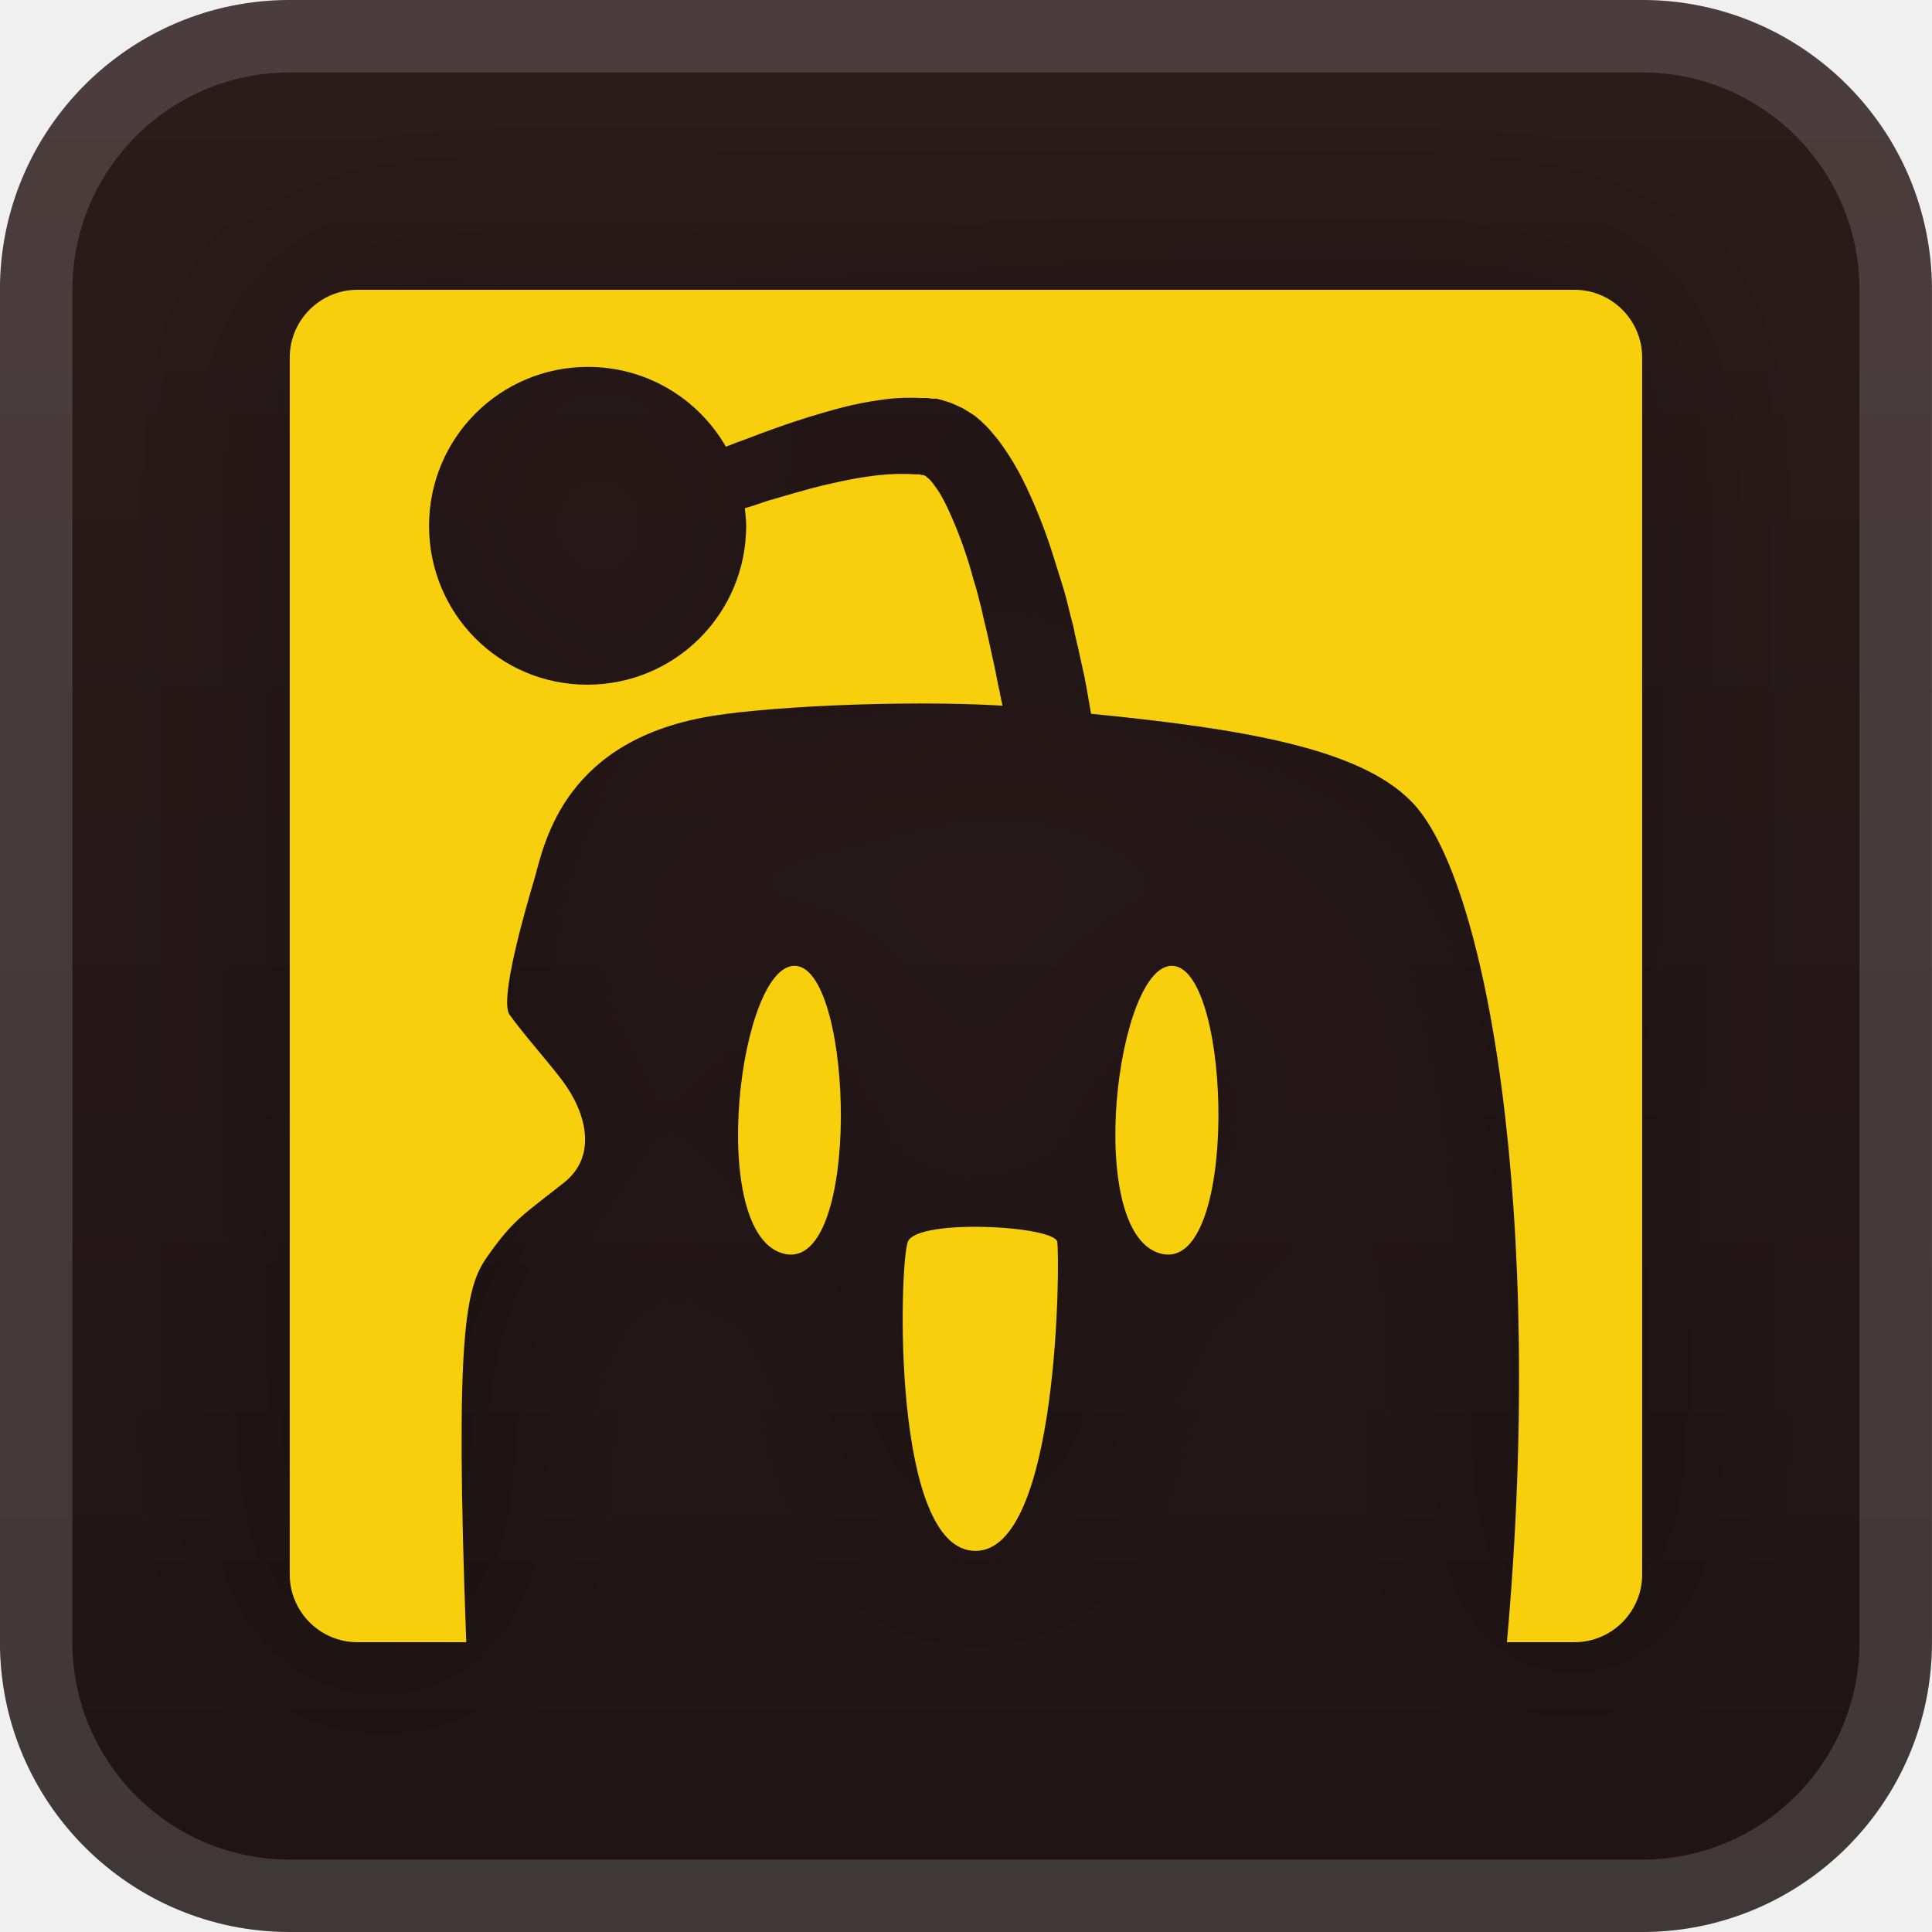
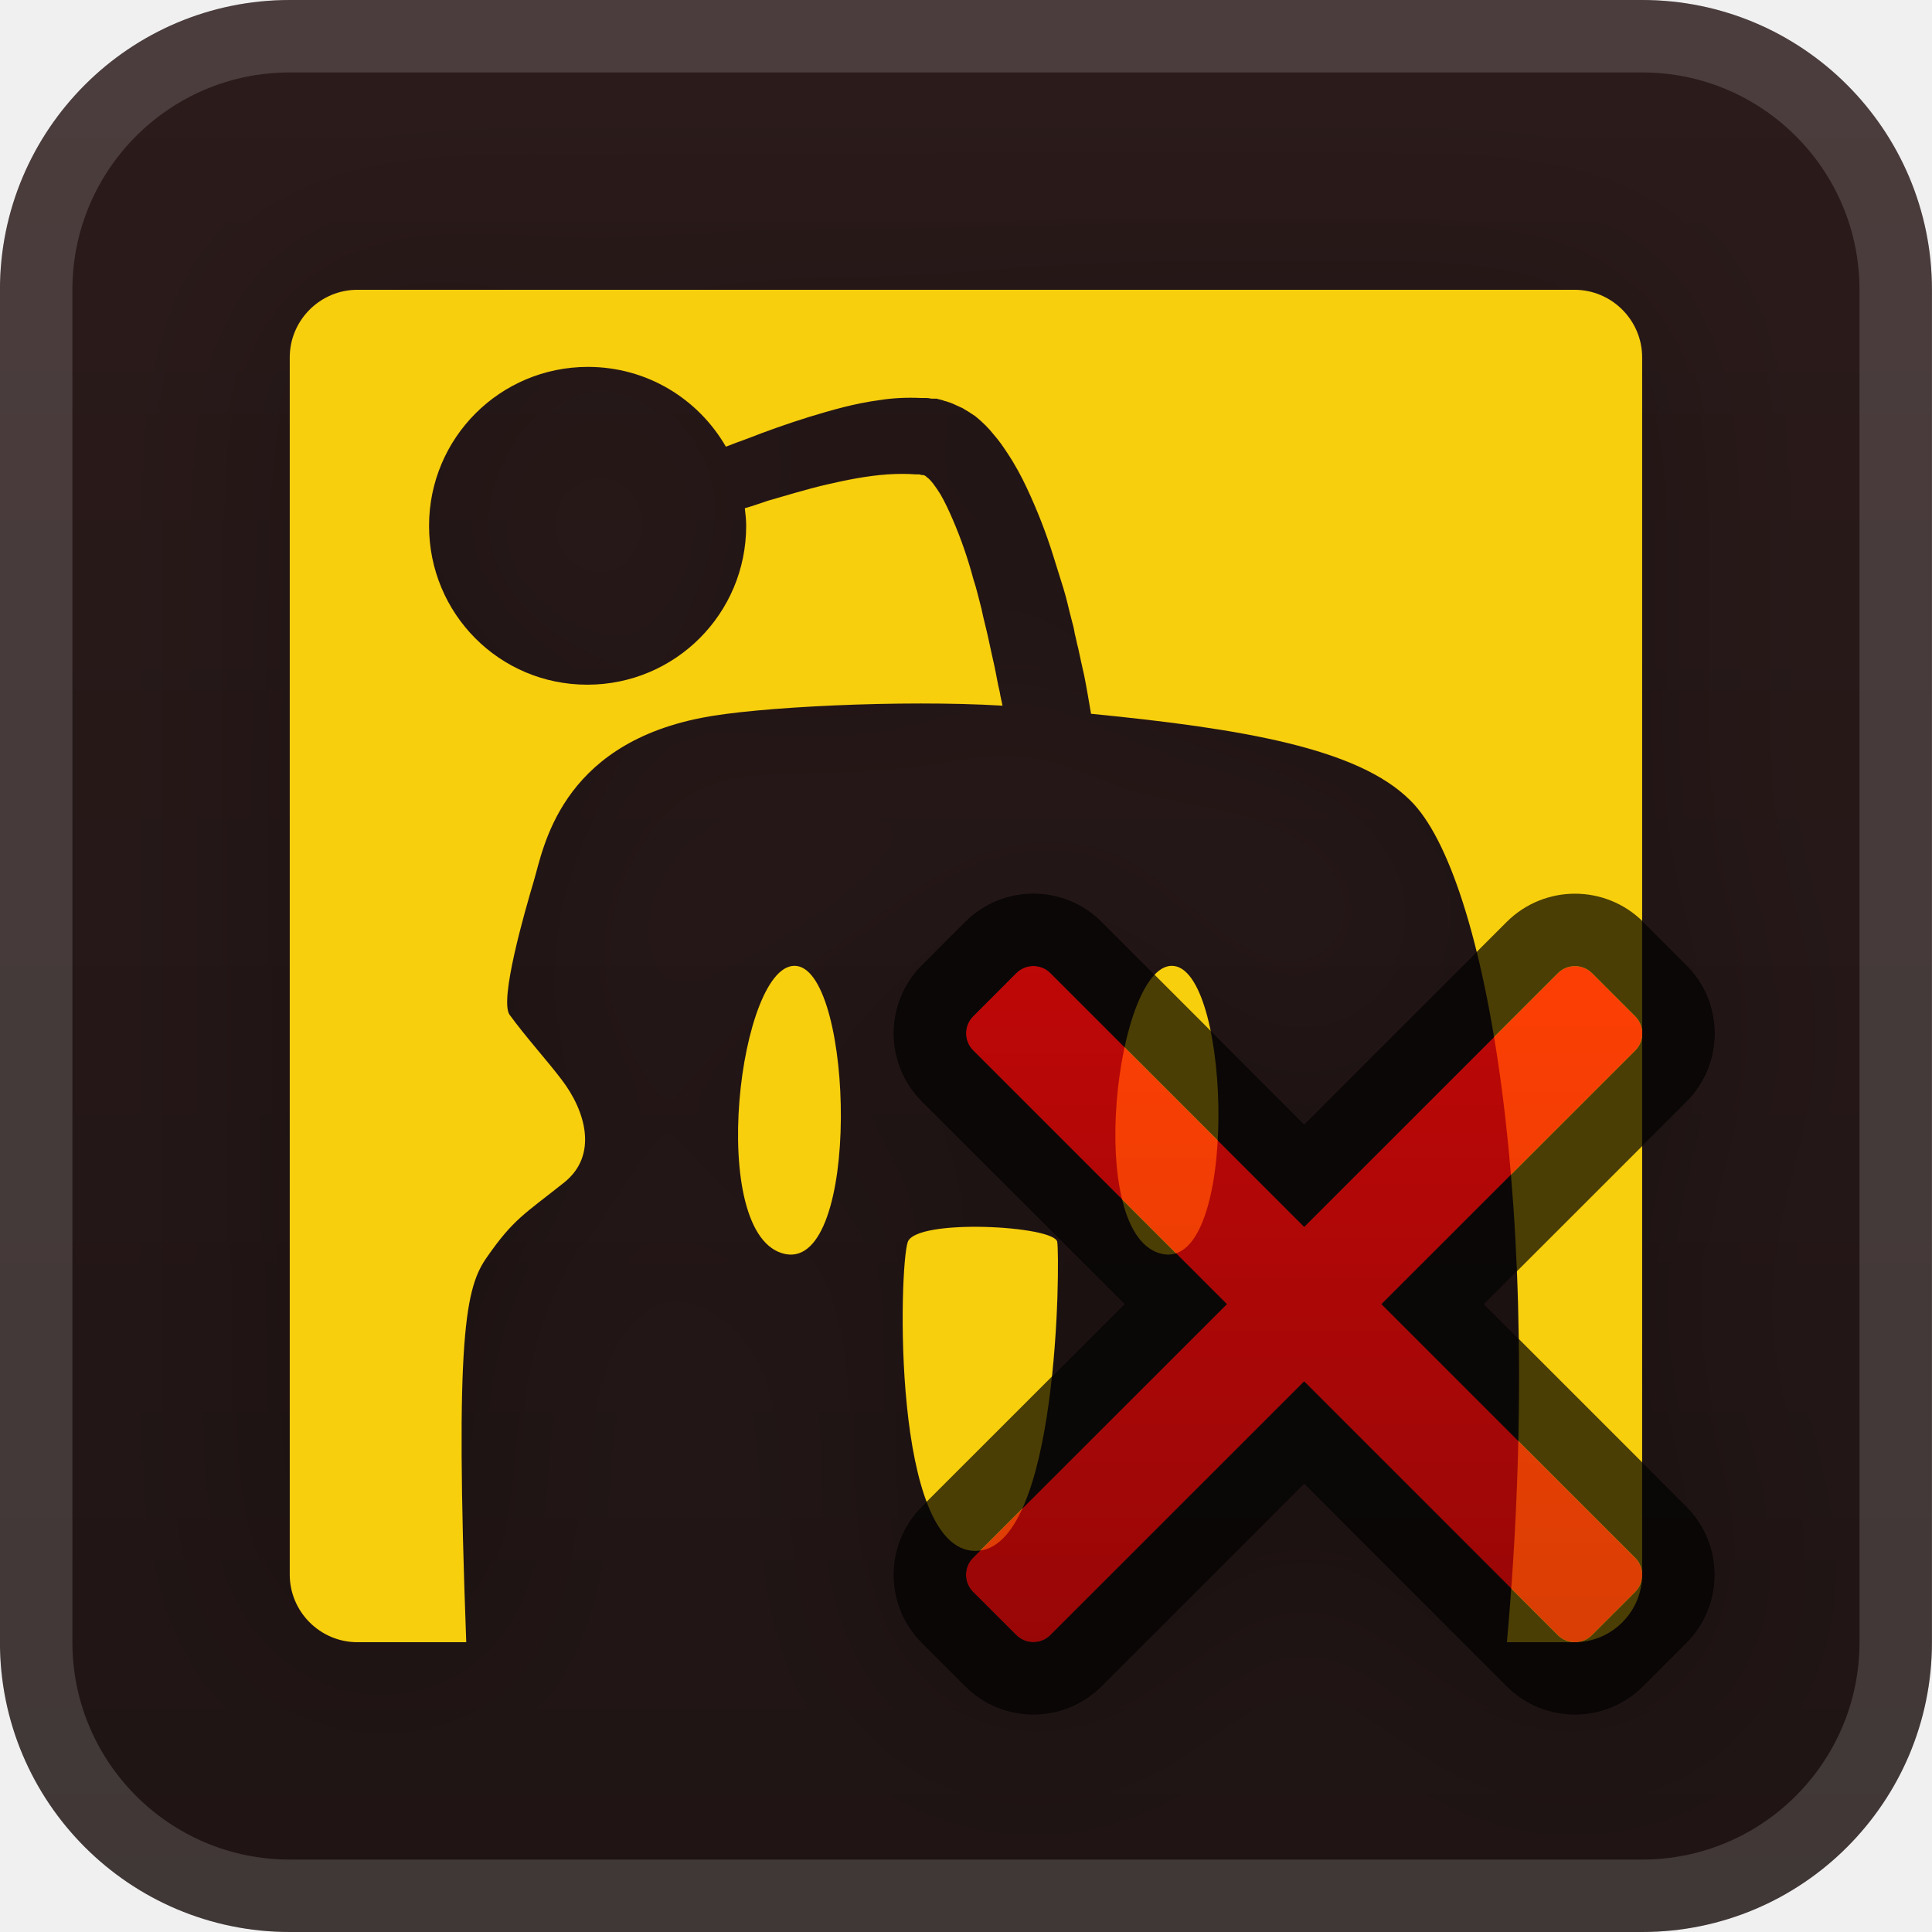
<svg xmlns="http://www.w3.org/2000/svg" width="40" height="40" viewBox="0 0 40 40" fill="none">
-   <rect x="-0.001" y="-6.10352e-05" width="40" height="40" rx="6" fill="url(#paint0_linear_28_4010)" />
-   <g filter="url(#filter0_d_28_4010)">
-     <g clip-path="url(#clip0_28_4010)">
-       <path d="M32.599 6H7.399C6.629 6 5.999 6.63 5.999 7.4V32.6C5.999 33.37 6.629 34 7.399 34H9.653C9.415 27.602 9.639 26.65 10.087 26.02C10.633 25.236 10.857 25.138 11.683 24.48C12.383 23.92 12.131 23.01 11.627 22.352C11.319 21.946 10.885 21.47 10.549 21.008C10.339 20.7 10.857 18.894 11.053 18.236C11.249 17.578 11.585 15.436 14.525 14.862C15.631 14.638 18.669 14.484 20.755 14.61C20.741 14.526 20.713 14.428 20.699 14.33C20.657 14.162 20.629 13.98 20.587 13.784C20.545 13.602 20.503 13.406 20.461 13.21C20.419 13.014 20.363 12.818 20.321 12.608C20.265 12.398 20.223 12.202 20.153 11.992C20.041 11.572 19.901 11.166 19.733 10.774C19.649 10.578 19.565 10.396 19.467 10.228C19.369 10.074 19.271 9.934 19.187 9.878C19.173 9.864 19.159 9.85 19.145 9.85H19.131H19.159C19.159 9.85 19.173 9.85 19.159 9.85L19.117 9.836H19.089L19.033 9.822H18.963C18.781 9.808 18.585 9.808 18.375 9.822C17.969 9.85 17.535 9.934 17.115 10.032C16.695 10.13 16.289 10.256 15.897 10.368C15.729 10.424 15.575 10.48 15.421 10.522C15.435 10.648 15.449 10.76 15.449 10.886C15.449 12.706 13.979 14.176 12.159 14.176C10.339 14.176 8.883 12.706 8.883 10.886C8.883 9.066 10.353 7.596 12.173 7.596C13.391 7.596 14.455 8.254 15.029 9.248C15.169 9.192 15.323 9.136 15.477 9.08C15.869 8.926 16.303 8.772 16.751 8.632C17.213 8.492 17.689 8.352 18.221 8.282C18.487 8.24 18.767 8.226 19.075 8.24H19.187C19.229 8.24 19.271 8.254 19.299 8.254H19.397L19.439 8.268H19.453L19.495 8.282C19.495 8.282 19.523 8.282 19.537 8.296L19.593 8.31C19.677 8.338 19.719 8.352 19.775 8.38C19.831 8.408 19.873 8.422 19.929 8.45C20.027 8.506 20.111 8.562 20.195 8.618C20.349 8.744 20.475 8.87 20.573 8.996C20.685 9.122 20.769 9.248 20.853 9.374C21.021 9.626 21.147 9.864 21.259 10.102C21.483 10.578 21.665 11.054 21.805 11.502L22.015 12.174C22.085 12.398 22.127 12.608 22.183 12.818C22.211 12.916 22.239 13.028 22.253 13.126C22.281 13.224 22.295 13.322 22.323 13.42C22.365 13.616 22.407 13.812 22.449 13.994C22.505 14.274 22.547 14.54 22.589 14.778C25.725 15.086 28.119 15.492 29.197 16.57C30.779 18.11 31.997 25.11 31.199 34H32.599C33.369 34 33.999 33.37 33.999 32.6V7.4C33.999 6.63 33.369 6 32.599 6Z" fill="#F7CF0D" />
-       <path d="M18.795 25.712C18.613 26.216 18.459 32.11 20.195 32.11C21.931 32.11 21.945 26.062 21.889 25.712C21.833 25.376 18.977 25.222 18.795 25.712ZM16.499 20C15.309 19.832 14.595 25.628 16.261 25.964C17.829 26.272 17.675 20.168 16.499 20ZM24.311 20C23.121 19.832 22.407 25.628 24.073 25.964C25.641 26.272 25.501 20.168 24.311 20Z" fill="#F7CF0D" />
+   <g clip-path="url(#clip0_28_4010)">
+     <rect x="-0.001" y="-6.10352e-05" width="40" height="40" rx="6" fill="url(#paint0_linear_28_4010)" />
+     <g filter="url(#filter0_d_28_4010)">
+       <g clip-path="url(#clip1_28_4010)">
+         <path d="M32.599 6H7.399C6.629 6 5.999 6.63 5.999 7.4V32.6C5.999 33.37 6.629 34 7.399 34H9.653C9.415 27.602 9.639 26.65 10.087 26.02C10.633 25.236 10.857 25.138 11.683 24.48C12.383 23.92 12.131 23.01 11.627 22.352C11.319 21.946 10.885 21.47 10.549 21.008C10.339 20.7 10.857 18.894 11.053 18.236C11.249 17.578 11.585 15.436 14.525 14.862C15.631 14.638 18.669 14.484 20.755 14.61C20.741 14.526 20.713 14.428 20.699 14.33C20.657 14.162 20.629 13.98 20.587 13.784C20.545 13.602 20.503 13.406 20.461 13.21C20.419 13.014 20.363 12.818 20.321 12.608C20.265 12.398 20.223 12.202 20.153 11.992C20.041 11.572 19.901 11.166 19.733 10.774C19.649 10.578 19.565 10.396 19.467 10.228C19.369 10.074 19.271 9.934 19.187 9.878C19.173 9.864 19.159 9.85 19.145 9.85H19.131H19.159C19.159 9.85 19.173 9.85 19.159 9.85L19.117 9.836H19.089L19.033 9.822H18.963C18.781 9.808 18.585 9.808 18.375 9.822C17.969 9.85 17.535 9.934 17.115 10.032C16.695 10.13 16.289 10.256 15.897 10.368C15.729 10.424 15.575 10.48 15.421 10.522C15.435 10.648 15.449 10.76 15.449 10.886C15.449 12.706 13.979 14.176 12.159 14.176C10.339 14.176 8.883 12.706 8.883 10.886C8.883 9.066 10.353 7.596 12.173 7.596C13.391 7.596 14.455 8.254 15.029 9.248C15.169 9.192 15.323 9.136 15.477 9.08C15.869 8.926 16.303 8.772 16.751 8.632C17.213 8.492 17.689 8.352 18.221 8.282C18.487 8.24 18.767 8.226 19.075 8.24H19.187C19.229 8.24 19.271 8.254 19.299 8.254H19.397L19.439 8.268H19.453L19.495 8.282C19.495 8.282 19.523 8.282 19.537 8.296L19.593 8.31C19.677 8.338 19.719 8.352 19.775 8.38C19.831 8.408 19.873 8.422 19.929 8.45C20.027 8.506 20.111 8.562 20.195 8.618C20.349 8.744 20.475 8.87 20.573 8.996C20.685 9.122 20.769 9.248 20.853 9.374C21.021 9.626 21.147 9.864 21.259 10.102C21.483 10.578 21.665 11.054 21.805 11.502L22.015 12.174C22.085 12.398 22.127 12.608 22.183 12.818C22.211 12.916 22.239 13.028 22.253 13.126C22.281 13.224 22.295 13.322 22.323 13.42C22.365 13.616 22.407 13.812 22.449 13.994C22.505 14.274 22.547 14.54 22.589 14.778C25.725 15.086 28.119 15.492 29.197 16.57C30.779 18.11 31.997 25.11 31.199 34H32.599C33.369 34 33.999 33.37 33.999 32.6V7.4C33.999 6.63 33.369 6 32.599 6Z" fill="#F7CF0D" />
+         <path d="M18.795 25.712C18.613 26.216 18.459 32.11 20.195 32.11C21.931 32.11 21.945 26.062 21.889 25.712C21.833 25.376 18.977 25.222 18.795 25.712ZM16.499 20C15.309 19.832 14.595 25.628 16.261 25.964C17.829 26.272 17.675 20.168 16.499 20ZM24.311 20C23.121 19.832 22.407 25.628 24.073 25.964C25.641 26.272 25.501 20.168 24.311 20Z" fill="#F7CF0D" />
+       </g>
+       <g opacity="0.7">
+         <mask id="path-5-outside-1_28_4010" maskUnits="userSpaceOnUse" x="18" y="18" width="18" height="18" fill="black">
+           <rect fill="white" x="18" y="18" width="18" height="18" />
+           <path fill-rule="evenodd" clip-rule="evenodd" d="M21.748 20.146C21.553 19.951 21.237 19.951 21.041 20.146L20.147 21.041C19.952 21.236 19.952 21.553 20.147 21.748L25.4 27.001L20.146 32.252C19.951 32.447 19.951 32.764 20.146 32.959L21.041 33.853C21.236 34.048 21.553 34.048 21.748 33.853L27.001 28.602L32.252 33.853C32.447 34.049 32.764 34.049 32.959 33.853L33.854 32.959C34.049 32.764 34.049 32.447 33.854 32.252L28.603 27.001L33.856 21.75C34.051 21.555 34.051 21.239 33.856 21.043L32.962 20.149C32.766 19.954 32.45 19.954 32.254 20.149L27.002 25.4L21.748 20.146Z" />
+         </mask>
+         <path fill-rule="evenodd" clip-rule="evenodd" d="M21.748 20.146C21.553 19.951 21.237 19.951 21.041 20.146L20.147 21.041C19.952 21.236 19.952 21.553 20.147 21.748L25.4 27.001L20.146 32.252C19.951 32.447 19.951 32.764 20.146 32.959L21.041 33.853C21.236 34.048 21.553 34.048 21.748 33.853L27.001 28.602L32.252 33.853C32.447 34.049 32.764 34.049 32.959 33.853L33.854 32.959C34.049 32.764 34.049 32.447 33.854 32.252L28.603 27.001L33.856 21.75C34.051 21.555 34.051 21.239 33.856 21.043L32.962 20.149C32.766 19.954 32.45 19.954 32.254 20.149L27.002 25.4L21.748 20.146Z" fill="url(#paint1_linear_28_4010)" />
+         <path d="M21.041 20.146L19.981 19.086L19.981 19.086L21.041 20.146ZM21.748 20.146L22.809 19.086L22.809 19.086L21.748 20.146ZM20.147 21.041L21.208 22.102L21.208 22.102L20.147 21.041ZM20.147 21.748L21.208 20.687L21.208 20.687L20.147 21.748ZM25.4 27.001L26.46 28.062L27.521 27.001L26.46 25.94L25.4 27.001ZM20.146 32.252L21.207 33.313L21.207 33.313L20.146 32.252ZM20.146 32.959L21.207 31.898L21.207 31.898L20.146 32.959ZM21.041 33.853L19.981 34.914L19.981 34.914L21.041 33.853ZM21.748 33.853L20.688 32.792L20.688 32.792L21.748 33.853ZM27.001 28.602L28.062 27.542L27.002 26.481L25.941 27.541L27.001 28.602ZM32.252 33.853L31.191 34.914L31.191 34.914L32.252 33.853ZM32.959 33.853L34.02 34.914L34.02 34.914L32.959 33.853ZM33.854 32.959L32.793 31.898L32.793 31.898L33.854 32.959ZM33.854 32.252L32.793 33.312L32.793 33.312L33.854 32.252ZM28.603 27.001L27.543 25.94L26.482 27.001L27.542 28.062L28.603 27.001ZM33.856 21.75L32.796 20.689L32.796 20.689L33.856 21.75ZM33.856 21.043L34.917 19.983L34.917 19.983L33.856 21.043ZM32.962 20.149L31.901 21.21L31.901 21.21L32.962 20.149ZM32.254 20.149L31.194 19.088L31.194 19.088L32.254 20.149ZM27.002 25.4L25.941 26.46L27.001 27.521L28.062 26.46L27.002 25.4ZM22.102 21.207C21.712 21.598 21.078 21.598 20.688 21.207L22.809 19.086C22.028 18.305 20.762 18.305 19.981 19.086L22.102 21.207ZM21.208 22.102L22.102 21.207L19.981 19.086L19.086 19.98L21.208 22.102ZM21.208 20.687C21.598 21.078 21.598 21.711 21.208 22.102L19.086 19.98C18.305 20.761 18.305 22.028 19.086 22.809L21.208 20.687ZM26.46 25.94L21.208 20.687L19.086 22.809L24.339 28.061L26.46 25.94ZM21.207 33.313L26.46 28.062L24.339 25.94L19.086 31.191L21.207 33.313ZM21.207 31.898C21.598 32.289 21.598 32.922 21.207 33.313L19.086 31.191C18.305 31.972 18.305 33.239 19.086 34.02L21.207 31.898ZM22.102 32.792L21.207 31.898L19.086 34.02L19.981 34.914L22.102 32.792ZM20.688 32.792C21.078 32.402 21.711 32.402 22.102 32.792L19.981 34.914C20.762 35.695 22.028 35.695 22.809 34.914L20.688 32.792ZM25.941 27.541L20.688 32.792L22.809 34.914L28.062 29.663L25.941 27.541ZM33.313 32.793L28.062 27.542L25.941 29.663L31.191 34.914L33.313 32.793ZM31.898 32.793C32.289 32.402 32.922 32.402 33.313 32.793L31.191 34.914C31.973 35.695 33.239 35.695 34.02 34.914L31.898 32.793ZM32.793 31.898L31.898 32.793L34.02 34.914L34.914 34.02L32.793 31.898ZM32.793 33.312C32.402 32.922 32.402 32.289 32.793 31.898L34.914 34.02C35.695 33.239 35.695 31.972 34.914 31.191L32.793 33.312ZM27.542 28.062L32.793 33.312L34.914 31.191L29.664 25.941L27.542 28.062ZM32.796 20.689L27.543 25.94L29.664 28.062L34.917 22.811L32.796 20.689ZM32.796 22.104C32.405 21.714 32.405 21.08 32.796 20.689L34.917 22.811C35.698 22.03 35.698 20.764 34.917 19.983L32.796 22.104ZM31.901 21.21L32.796 22.104L34.917 19.983L34.022 19.088L31.901 21.21ZM33.315 21.21C32.924 21.6 32.291 21.6 31.901 21.21L34.022 19.088C33.241 18.308 31.975 18.308 31.194 19.088L33.315 21.21ZM28.062 26.46L33.315 21.21L31.194 19.088L25.941 24.339L28.062 26.46ZM20.688 21.207L25.941 26.46L28.062 24.339L22.809 19.086L20.688 21.207Z" fill="black" mask="url(#path-5-outside-1_28_4010)" />
+       </g>
    </g>
  </g>
  <rect x="0.749" y="0.75" width="38.5" height="38.5" rx="5.25" stroke="white" stroke-opacity="0.15" stroke-width="1.5" />
  <defs>
-     <filter id="filter0_d_28_4010" x="1.999" y="2" width="36" height="36" filterUnits="userSpaceOnUse" color-interpolation-filters="sRGB">
+     <filter id="filter0_d_28_4010" x="1.999" y="2" width="37.503" height="37.5" filterUnits="userSpaceOnUse" color-interpolation-filters="sRGB">
      <feFlood flood-opacity="0" result="BackgroundImageFix" />
      <feColorMatrix in="SourceAlpha" type="matrix" values="0 0 0 0 0 0 0 0 0 0 0 0 0 0 0 0 0 0 127 0" result="hardAlpha" />
      <feOffset />
      <feGaussianBlur stdDeviation="2" />
      <feComposite in2="hardAlpha" operator="out" />
      <feColorMatrix type="matrix" values="0 0 0 0 0 0 0 0 0 0 0 0 0 0 0 0 0 0 0.25 0" />
      <feBlend mode="normal" in2="BackgroundImageFix" result="effect1_dropShadow_28_4010" />
      <feBlend mode="normal" in="SourceGraphic" in2="effect1_dropShadow_28_4010" result="shape" />
    </filter>
    <linearGradient id="paint0_linear_28_4010" x1="19.999" y1="-6.10351e-05" x2="19.999" y2="40" gradientUnits="userSpaceOnUse">
      <stop stop-color="#2C1B1B" />
      <stop offset="1" stop-color="#1F1414" />
    </linearGradient>
+     <linearGradient id="paint1_linear_28_4010" x1="27.001" y1="20" x2="27.001" y2="34" gradientUnits="userSpaceOnUse">
+       <stop stop-color="#FF0000" />
+       <stop offset="1" stop-color="#CC0000" />
+     </linearGradient>
    <clipPath id="clip0_28_4010">
+       <rect x="-0.001" y="-6.10352e-05" width="40" height="40" rx="6" fill="white" />
+     </clipPath>
+     <clipPath id="clip1_28_4010">
      <rect width="28" height="28" fill="white" transform="translate(5.99902 5.99994)" />
    </clipPath>
  </defs>
</svg>
